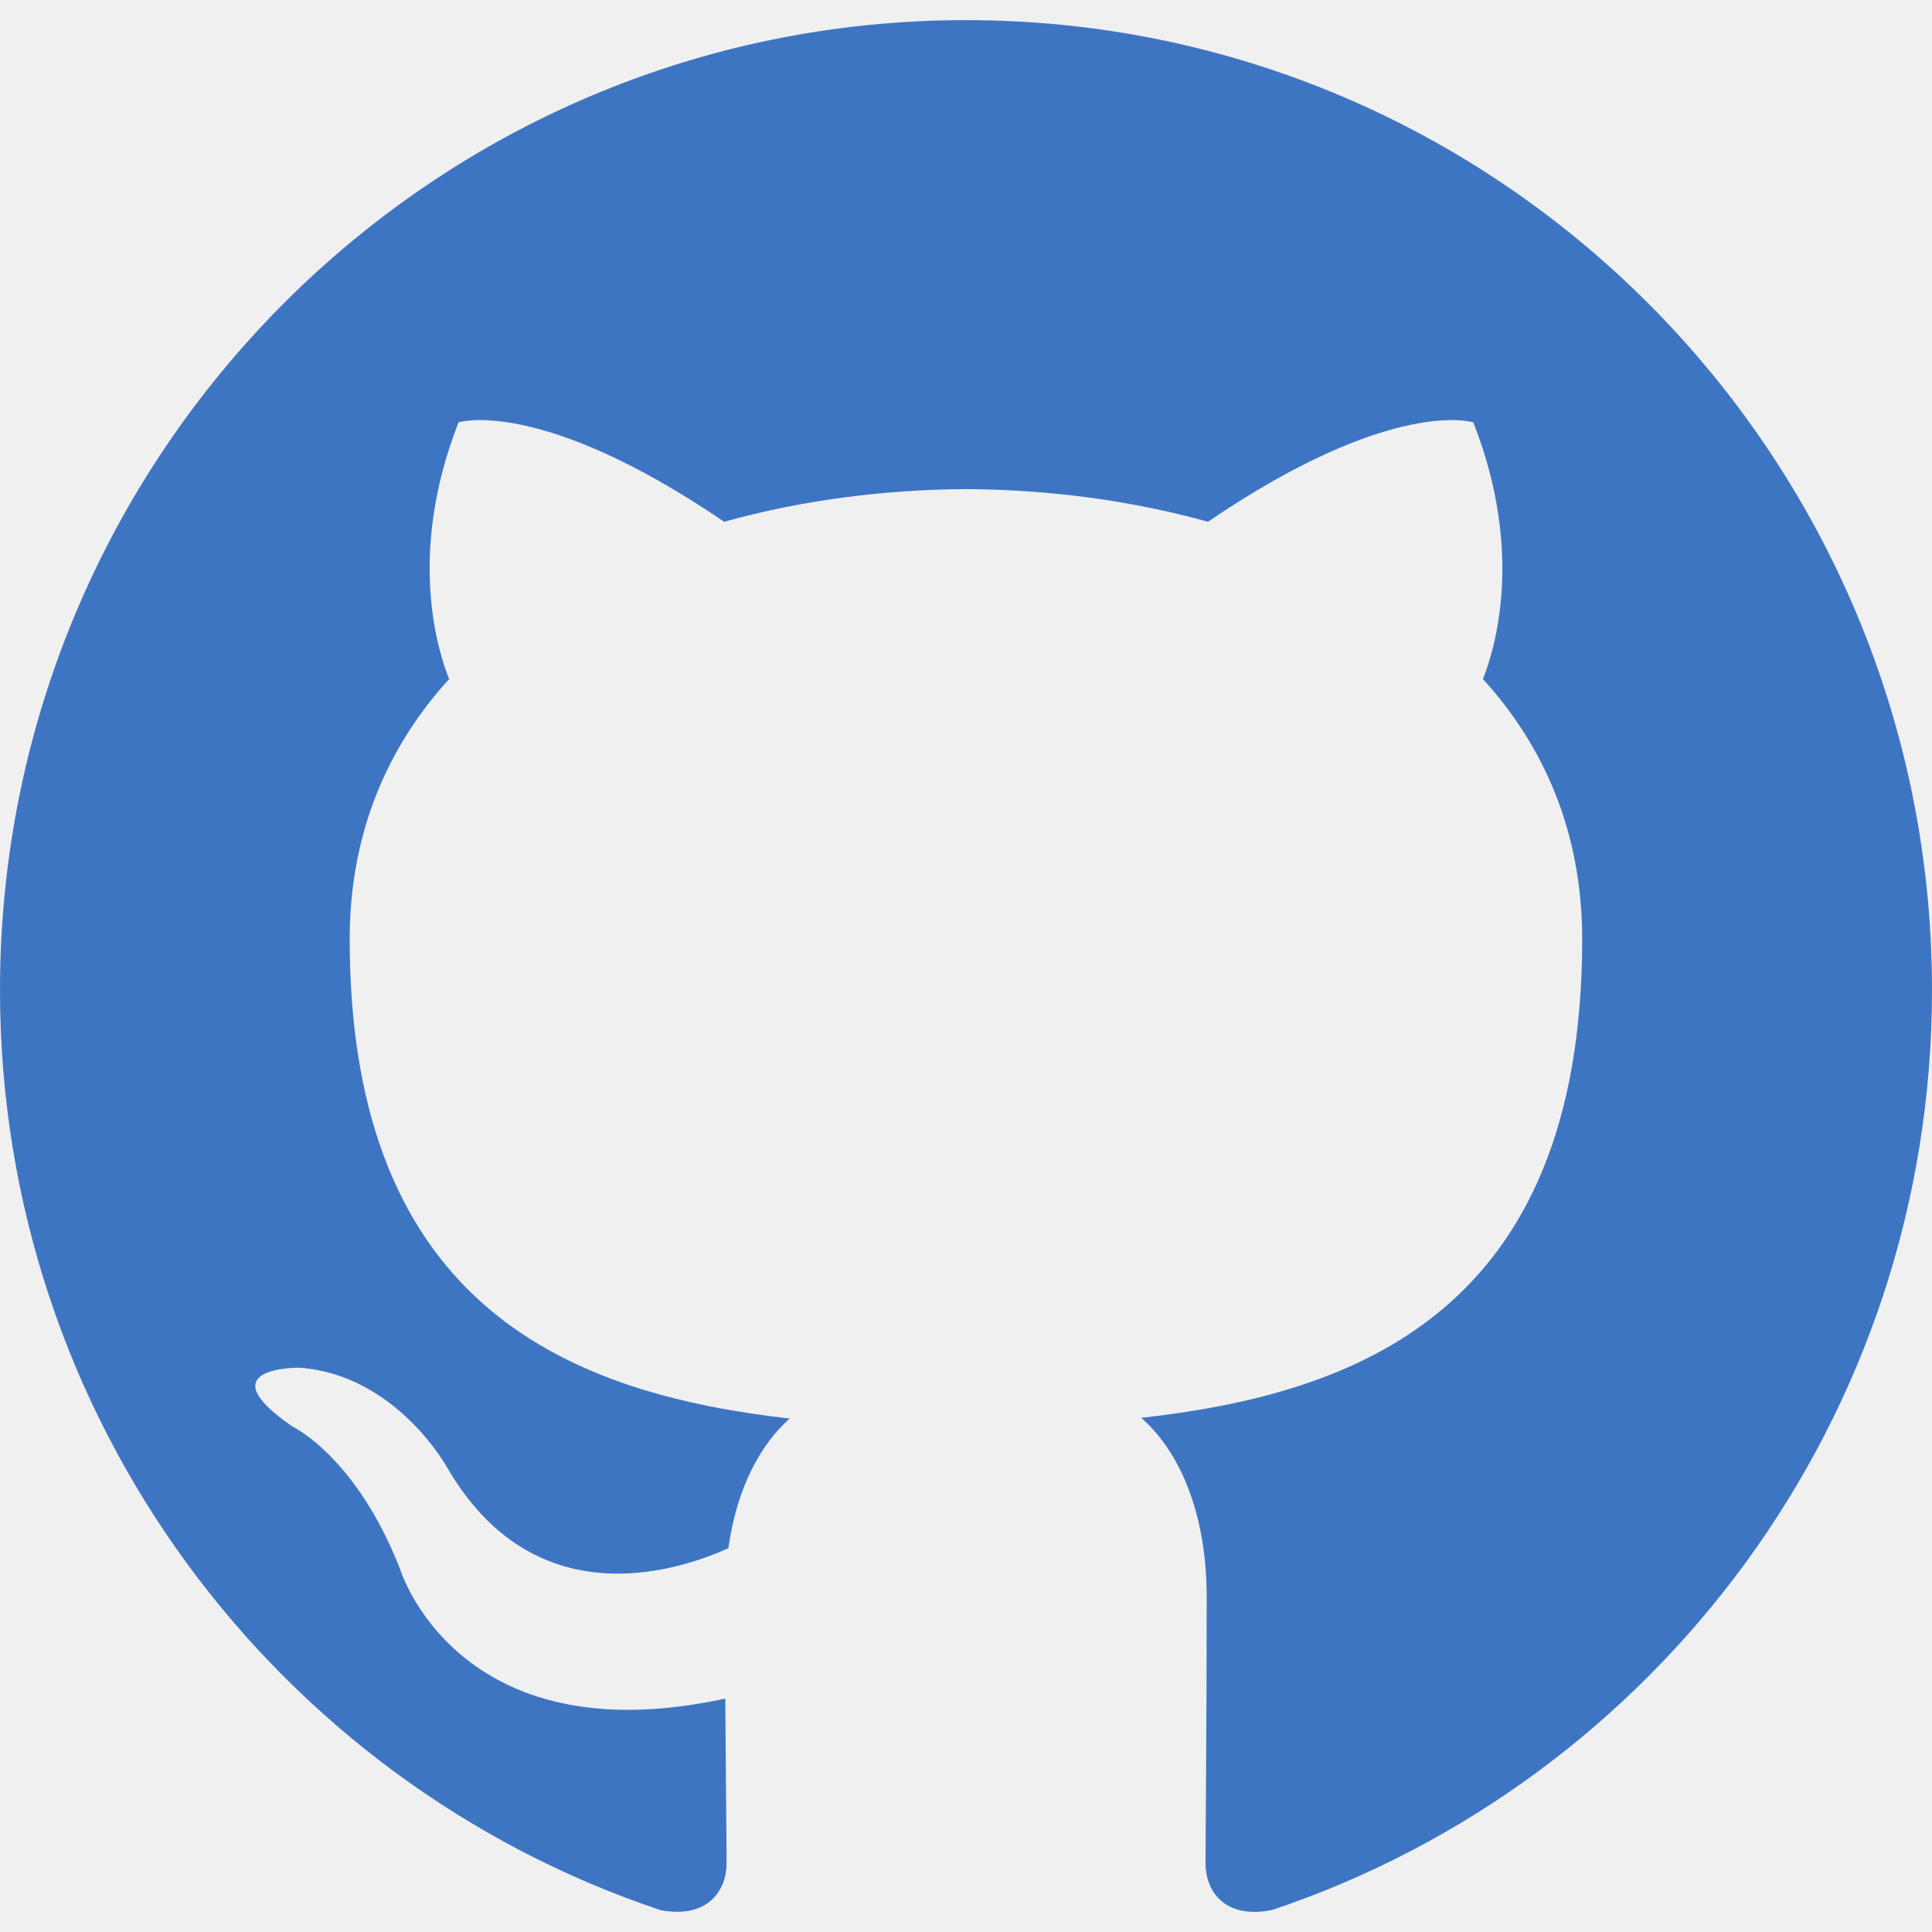
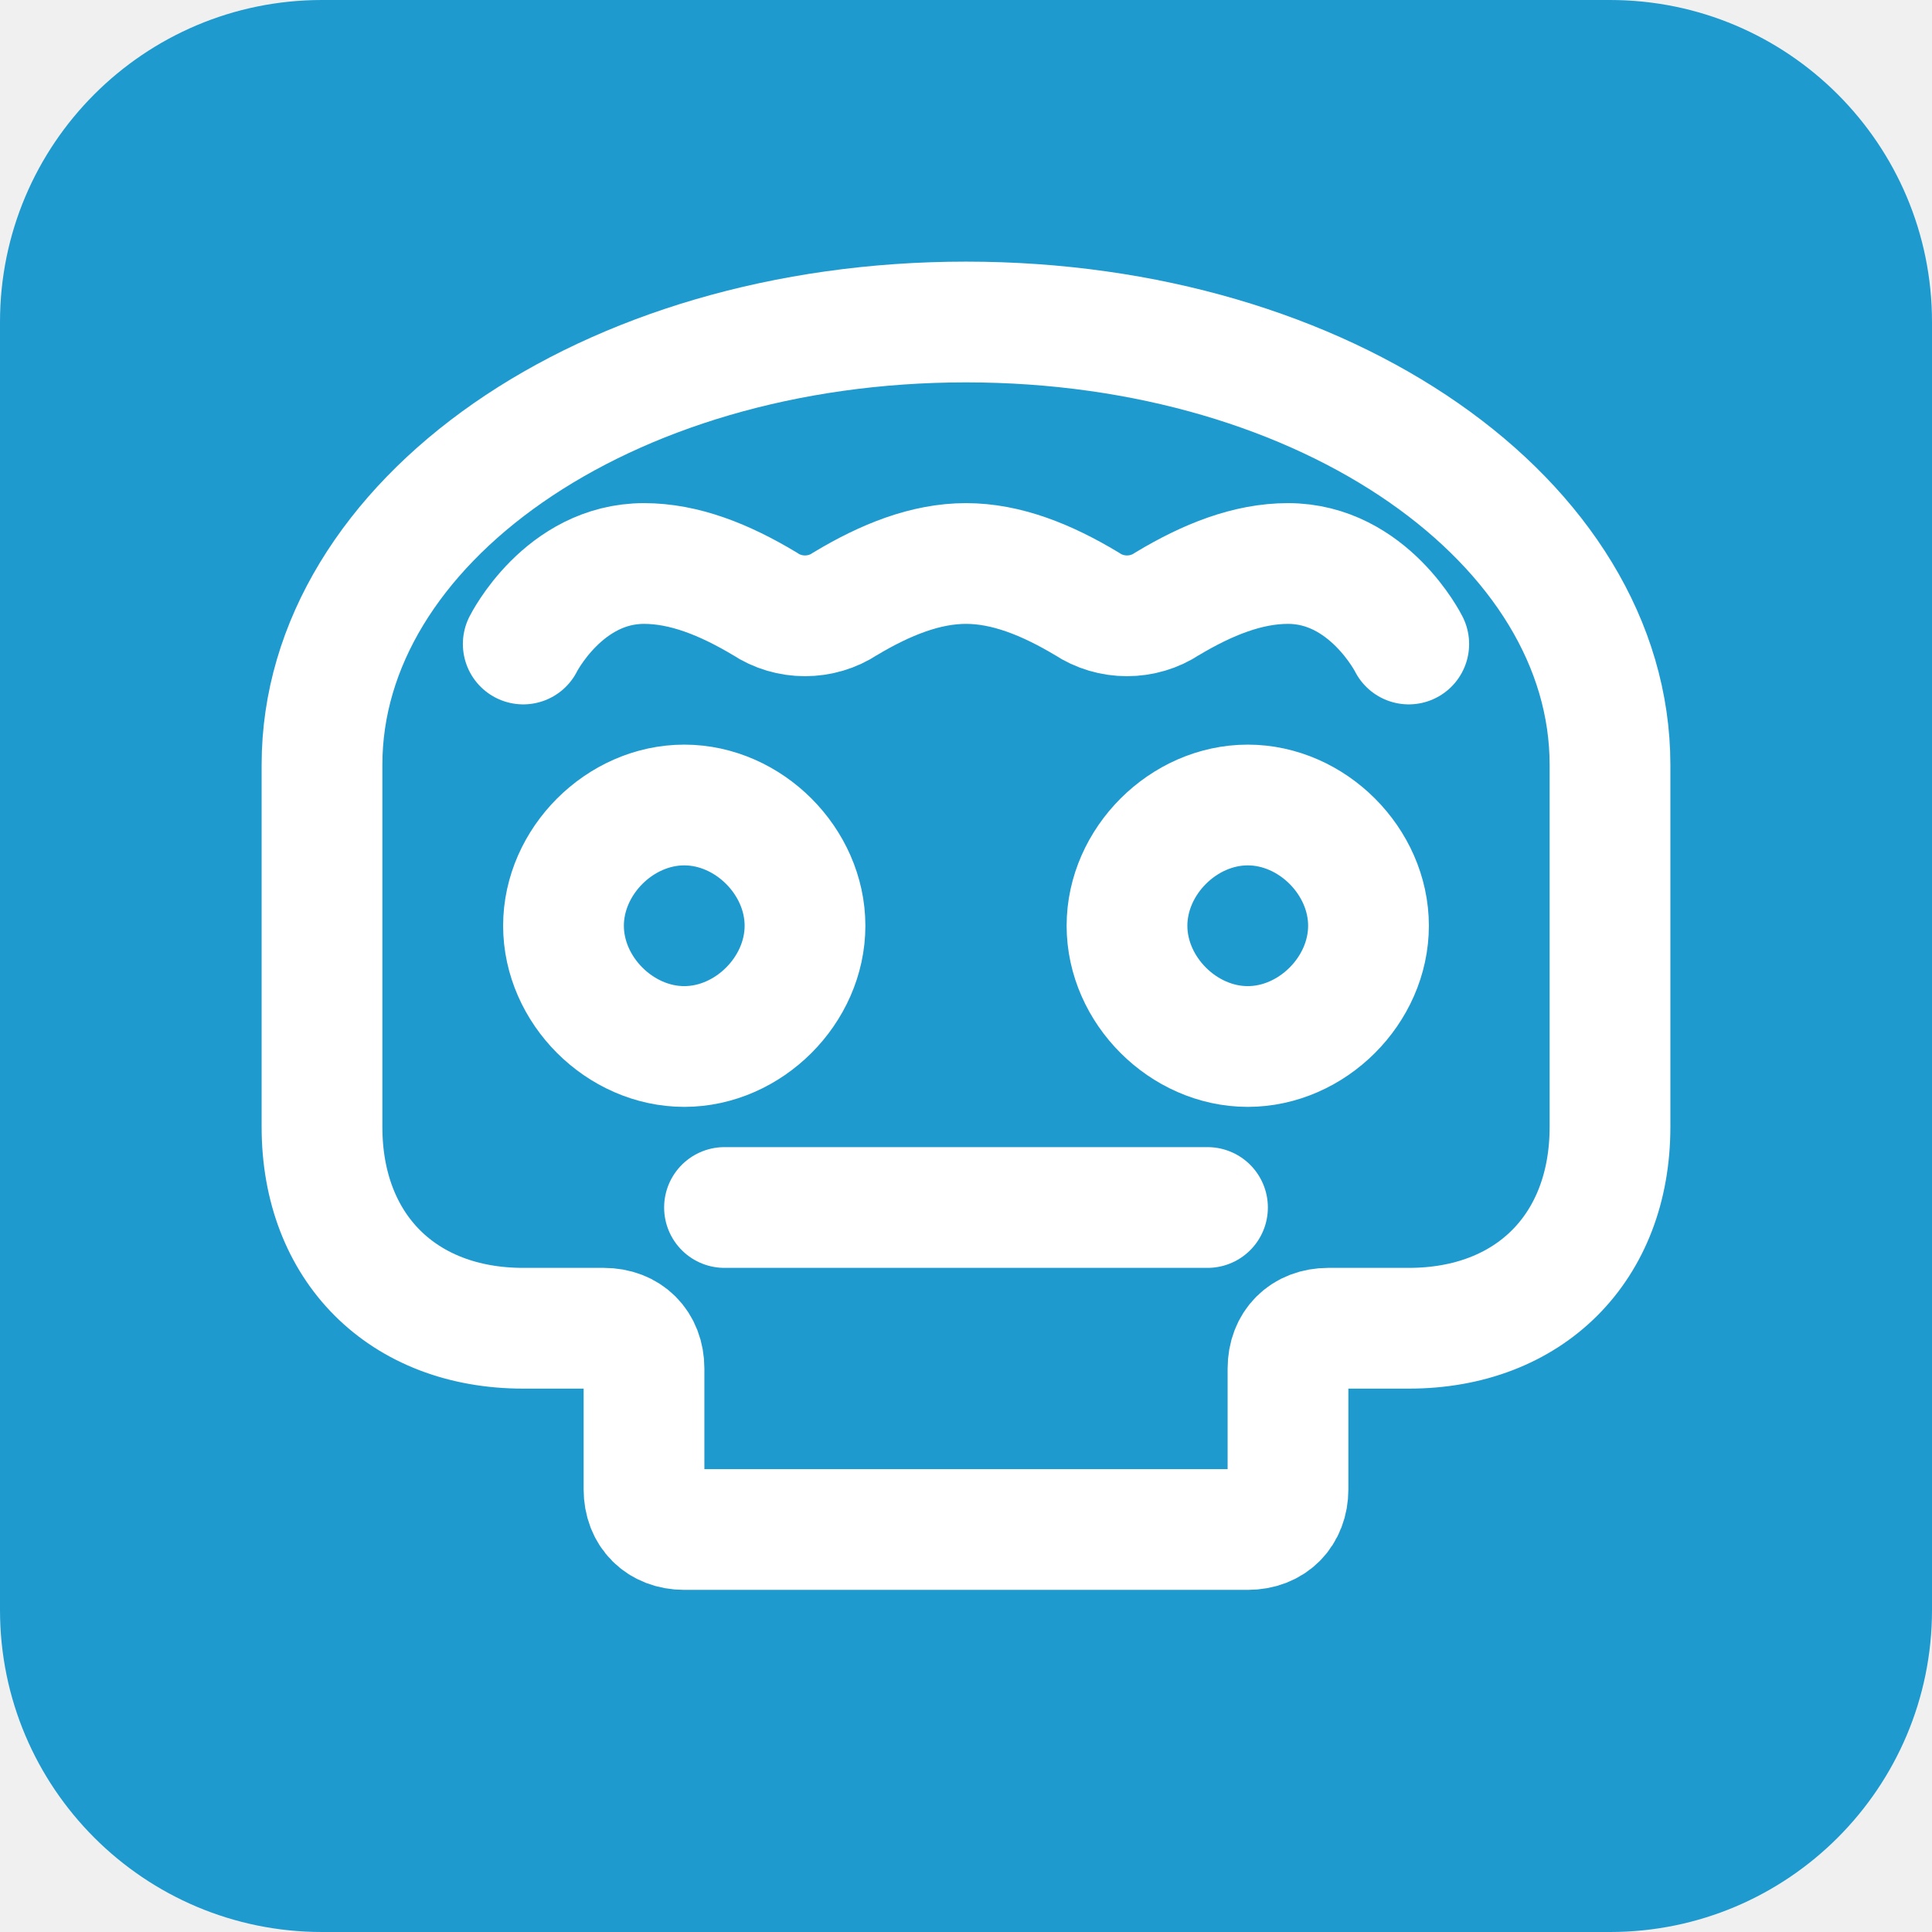
- <svg xmlns="http://www.w3.org/2000/svg" width="24" height="24" viewBox="0 -0.5 48 48">
-   <path d="M23.998,0 C10.746,0 0,10.787 0,24.097 C0,34.741 6.876,43.772 16.415,46.958 C17.614,47.18 18.052,46.436 18.052,45.797 C18.052,45.225 18.032,43.71 18.02,41.7 C11.343,43.156 9.934,38.469 9.934,38.469 C8.844,35.686 7.271,34.945 7.271,34.945 C5.091,33.45 7.436,33.48 7.436,33.48 C9.843,33.65 11.111,35.963 11.111,35.963 C13.252,39.646 16.728,38.582 18.096,37.965 C18.314,36.408 18.934,35.346 19.62,34.744 C14.29,34.135 8.688,32.069 8.688,22.836 C8.688,20.205 9.623,18.055 11.159,16.37 C10.911,15.76 10.088,13.311 11.393,9.993 C11.393,9.993 13.409,9.346 17.992,12.463 C19.908,11.929 21.96,11.662 24.002,11.652 C26.04,11.662 28.093,11.929 30.011,12.463 C34.592,9.346 36.603,9.993 36.603,9.993 C37.913,13.311 37.089,15.76 36.842,16.37 C38.38,18.055 39.309,20.205 39.309,22.836 C39.309,32.092 33.697,34.129 28.352,34.726 C29.212,35.47 29.98,36.939 29.98,39.188 C29.98,42.409 29.951,45.007 29.951,45.797 C29.951,46.442 30.383,47.192 31.601,46.955 C41.13,43.763 48,34.738 48,24.097 C48,10.787 37.254,0 23.998,0" fill="#3E75C3" />
+ <svg xmlns="http://www.w3.org/2000/svg" width="24" height="24" viewBox="0 0 24 24">
+   <rect width="24" height="24" rx="4" ry="4" fill="#1F9ACF" />
+   <path d="M12 4C7.5 4 4 6.5 4 9.5V14c0 1.5 1 2.5 2.5 2.5h1c.3 0 .5.2.5.5v1.5c0 .3.2.5.5.5h7c.3 0 .5-.2.5-.5V17c0-.3.2-.5.5-.5h1c1.5 0 2.5-1 2.5-2.5V9.5C20 6.5 16.5 4 12 4zm-3.5 6c.8 0 1.5.7 1.5 1.5S9.3 13 8.5 13 7 12.3 7 11.5 7.7 10 8.5 10zm7 0c.8 0 1.5.7 1.5 1.5s-.7 1.5-1.5 1.5-1.5-.7-1.5-1.5.7-1.5 1.5-1.5zM6.5 8C6.5 8 7 7 8 7c.5 0 1 .2 1.5.5.3.2.7.2 1 0C11 7.2 11.5 7 12 7s1 .2 1.5.5c.3.2.7.2 1 0C15 7.2 15.5 7 16 7c1 0 1.5 1 1.5 1" stroke="white" stroke-width="1.5" stroke-linecap="round" fill="none" />
+   <path d="M9 15h6" stroke="white" stroke-width="1.5" stroke-linecap="round" />
</svg>
